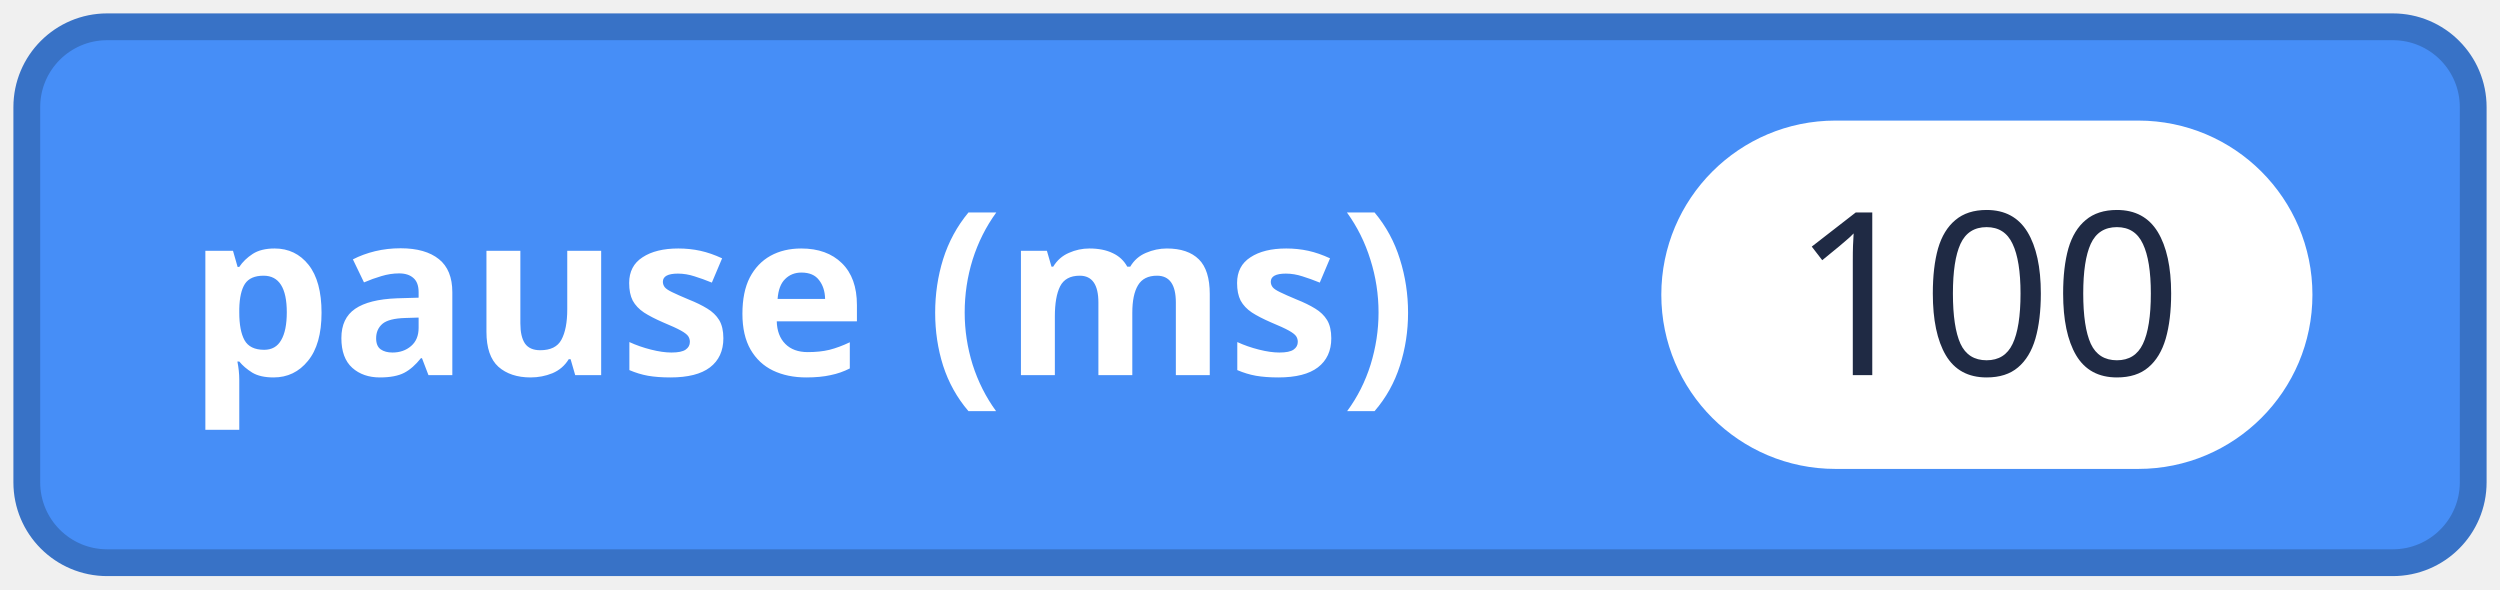
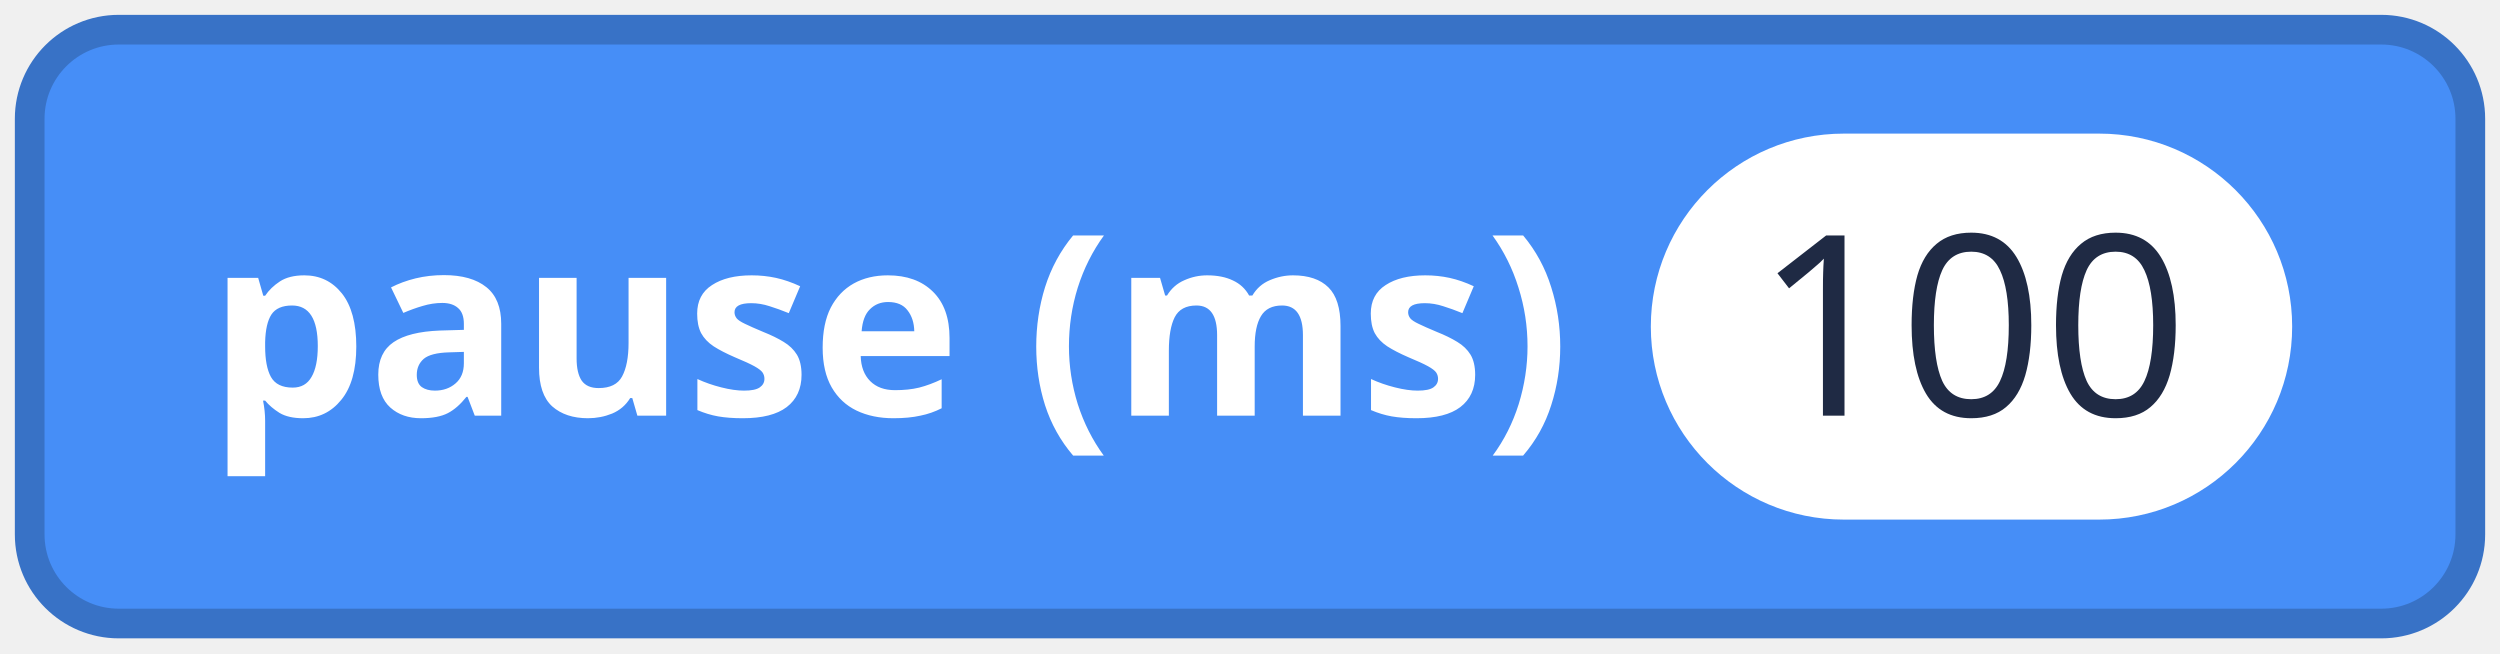
- <svg xmlns="http://www.w3.org/2000/svg" viewBox="0 0 186.6 44" width="186.6" height="44">
-   <rect x="2" y="2" width="182.6" height="40" rx="6" fill="#468EF7" stroke="#3872C6" stroke-width="2" />
-   <text x="14" y="28" font-size="17" font-weight="700" fill="#fff" font-family="Trebuchet MS, Verdana, sans-serif" textLength="102" lengthAdjust="spacingAndGlyphs">pause (ms)</text>
-   <rect x="124" y="9" width="48.6" height="26" rx="13" fill="#fff" />
-   <text x="148.3" y="28" font-size="17" text-anchor="middle" fill="#1F2A44" font-family="Trebuchet MS, Verdana, sans-serif" textLength="30.6" lengthAdjust="spacingAndGlyphs">100</text>
+ <svg xmlns="http://www.w3.org/2000/svg" viewBox="0 0 168.4 44" width="168.4" height="44">
+   <rect x="2" y="2" width="164.4" height="40" rx="6" fill="#468EF7" stroke="#3872C6" stroke-width="2" />
+   <text x="14" y="28" font-size="17" font-weight="700" fill="#fff" font-family="Trebuchet MS, Verdana, sans-serif" textLength="89.2" lengthAdjust="spacing">pause (ms)</text>
+   <rect x="111.2" y="9" width="43.2" height="26" rx="13" fill="#fff" />
+   <text x="132.8" y="28" font-size="17" text-anchor="middle" fill="#1F2A44" font-family="Trebuchet MS, Verdana, sans-serif" textLength="25.2" lengthAdjust="spacing">100</text>
</svg>
